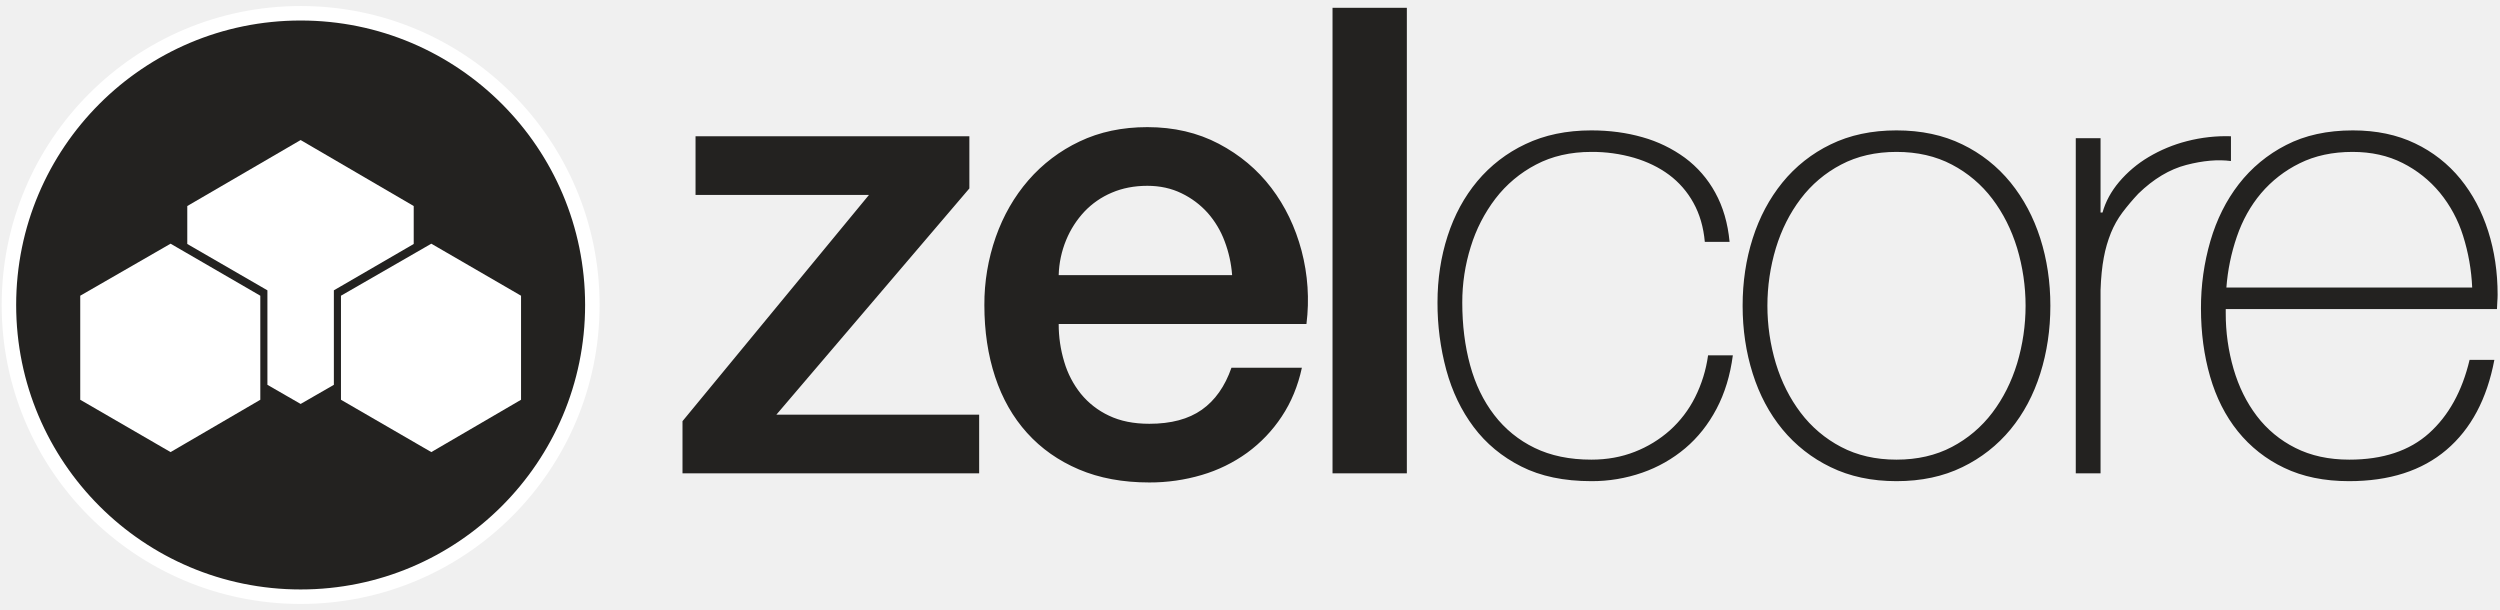
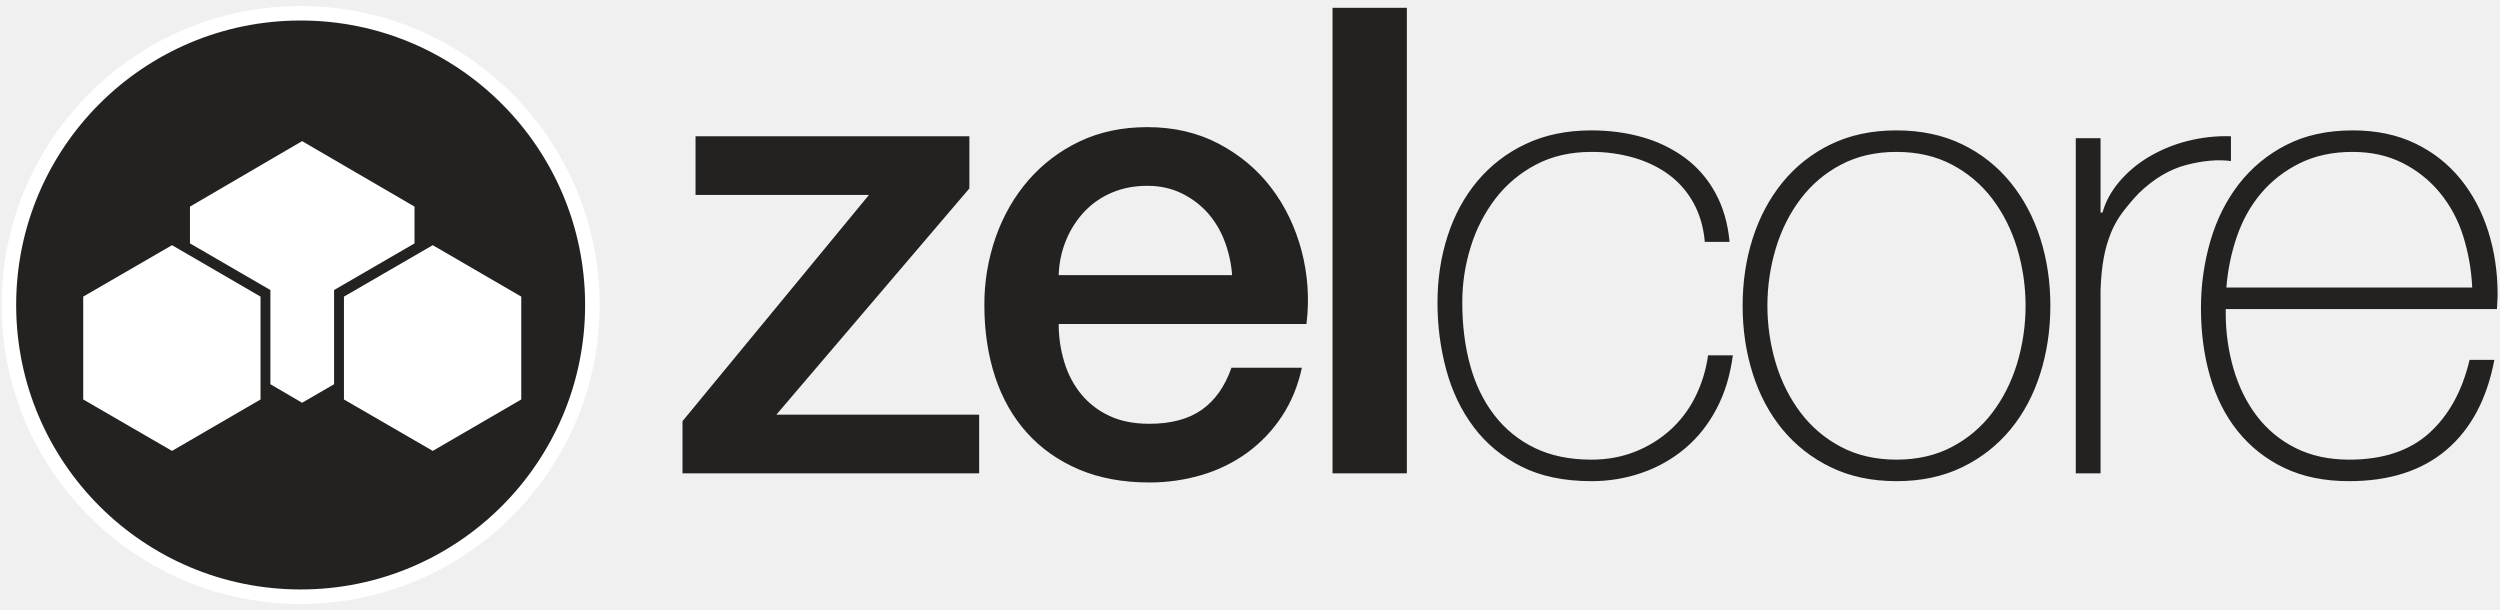
- <svg xmlns="http://www.w3.org/2000/svg" id="Cube" width="3451" height="842" viewBox="0 0 3451 842">
+ <svg xmlns="http://www.w3.org/2000/svg" id="Cube" width="3278.795" height="799.984" viewBox="0 0 3451 842">
  <defs>
    <style>
-       .cls-1 {
+       .cls-1, .cls-2 {
        fill: #232220;
      }

-       .cls-1, .cls-3, .cls-4 {
+       .cls-1, .cls-3 {
        fill-rule: evenodd;
      }

      .cls-2 {
-         fill: #232220;
+         stroke: #fff;
        stroke-width: 20px;
-       }
- 
-       .cls-2, .cls-4 {
-         stroke: #fff;
      }

      .cls-3 {
        fill: #fff;
      }
- 
-       .cls-4 {
-         fill: none;
-         stroke-width: 10px;
-       }
    </style>
  </defs>
  <path id="zelcore" class="cls-1" d="M960.12,269.091h239.4l-257.4,312.3v72h409.5v-81h-279.9l266.4-312.3v-72h-378v81Zm501.3,110.7a136.4,136.4,0,0,1,10.35-48.6,129.307,129.307,0,0,1,25.2-39.15,112.035,112.035,0,0,1,37.8-26.1q22.05-9.45,49.05-9.45,26.1,0,47.25,10.35a116.117,116.117,0,0,1,36,27,125.09,125.09,0,0,1,23.4,39.15,165.826,165.826,0,0,1,10.35,46.8h-239.4Zm342,67.5a266.647,266.647,0,0,0-6.75-101.25q-13.05-49.044-41.85-86.85-28.815-37.8-72.45-60.75-43.665-22.95-98.55-22.95-52.2,0-93.6,19.8a215.153,215.153,0,0,0-70.65,53.55q-29.25,33.75-45,78.3a280.109,280.109,0,0,0-15.75,94.05q0,54,14.85,99t44.1,77.4q29.235,32.4,71.55,50.4t97.2,18a252.137,252.137,0,0,0,72.45-10.35,205.794,205.794,0,0,0,62.55-30.6,194.292,194.292,0,0,0,47.7-49.95q19.785-29.7,27.9-67.5h-97.2q-13.5,38.706-40.95,58.05-27.465,19.364-72.45,19.35-32.4,0-55.8-11.25a110.477,110.477,0,0,1-38.7-30.15,128.249,128.249,0,0,1-22.95-44.1,178.661,178.661,0,0,1-7.65-52.2h342Zm36,206.1h102.6V10.791h-102.6v642.6Zm548.1-319.5q-3.615-38.686-19.8-67.95a147.975,147.975,0,0,0-41.85-48.15,182.965,182.965,0,0,0-58.5-28.35q-32.865-9.45-70.65-9.45-51.3,0-90.9,18.9a194.4,194.4,0,0,0-66.6,51.3q-27,32.4-40.95,75.6t-13.95,91.8a352.479,352.479,0,0,0,12.15,93.15q12.15,44.55,37.8,78.75t65.7,54.45q40.035,20.25,96.75,20.25a210.559,210.559,0,0,0,70.2-11.7,187.3,187.3,0,0,0,59.4-33.75q26.085-22.044,43.2-54.45,17.085-32.4,22.5-73.8h-34.2a184.866,184.866,0,0,1-18,58.05,153.756,153.756,0,0,1-34.65,45.45,160.575,160.575,0,0,1-48.6,29.7q-27.465,10.8-59.85,10.8-45.015,0-78.3-16.2a154.791,154.791,0,0,1-55.8-45.45q-22.515-29.236-33.3-68.85-10.8-39.594-10.8-86.4a255.643,255.643,0,0,1,11.7-76.95,211.942,211.942,0,0,1,34.2-66.6,168.631,168.631,0,0,1,55.8-46.8q33.285-17.55,76.5-17.55a207.484,207.484,0,0,1,58.95,8.1q27.435,8.1,48.15,23.4a120.637,120.637,0,0,1,33.75,38.7q13.035,23.413,15.75,54h34.2Zm31.95,181.8q13.935,44.106,40.95,76.95a196.624,196.624,0,0,0,66.6,52.2q39.585,19.342,90.9,19.35,51.3,0,90.89-19.35a196.758,196.758,0,0,0,66.61-52.2q27-32.844,40.95-76.95,13.935-44.086,13.95-93.6,0-49.486-13.95-93.15-13.965-43.644-40.95-76.95a194.711,194.711,0,0,0-66.61-52.65q-39.6-19.344-90.89-19.35t-90.9,19.35a194.58,194.58,0,0,0-66.6,52.65q-27,33.306-40.95,76.95-13.965,43.664-13.95,93.15Q2405.52,471.6,2419.47,515.691Zm31.95-173.25q11.685-38.244,34.2-67.95a166.382,166.382,0,0,1,55.79-47.25q33.3-17.55,76.51-17.55t76.5,17.55a166.708,166.708,0,0,1,55.8,47.25q22.485,29.7,34.2,67.95a276.966,276.966,0,0,1,0,159.3q-11.715,38.264-34.2,67.95a166.708,166.708,0,0,1-55.8,47.25q-33.315,17.55-76.5,17.55-43.2,0-76.51-17.55a166.382,166.382,0,0,1-55.79-47.25q-22.515-29.7-34.2-67.95A276.966,276.966,0,0,1,2451.42,342.441Zm448.18-151.65h-34.2v462.6h34.2v-252.9q0.885-26.094,4.5-45a176.01,176.01,0,0,1,9.9-34.2,126.473,126.473,0,0,1,15.75-27.9,318.161,318.161,0,0,1,22.05-26.1q31.5-30.586,66.15-39.6,34.635-8.987,61.65-5.4v-34.2a215.228,215.228,0,0,0-60.75,6.75,200.273,200.273,0,0,0-53.1,22.05,161.489,161.489,0,0,0-40.5,34.2q-16.665,19.806-22.95,42.3h-2.7v-102.6Zm547.21,235.8c0-2.391.14-5.541,0.45-9.45s0.45-7.341.45-10.35q0-46.786-13.05-87.75-13.05-40.944-38.25-72a180.311,180.311,0,0,0-62.55-49.05q-37.35-17.994-85.95-18-53.115,0-92.25,20.25a193.825,193.825,0,0,0-65.25,54q-26.115,33.75-39.15,78.3a329.305,329.305,0,0,0-13.05,93.15q0,50.414,12.6,94.05,12.6,43.664,38.25,75.6a182,182,0,0,0,63.9,50.4q38.25,18.435,89.55,18.45,83.7,0,134.55-43.2,50.835-43.2,66.15-124.2h-34.2q-15.36,64.8-55.96,101.25t-110.09,36.45q-42.42,0-74.45-16.2a151.967,151.967,0,0,1-53.24-44.1q-21.21-27.887-32.03-64.8a273.067,273.067,0,0,1-10.83-77.4v-5.4h374.4Zm-373.5-29.7a280.249,280.249,0,0,1,14.44-70.2q11.73-34.194,33.39-59.85a164.931,164.931,0,0,1,53.24-41.4q31.575-15.737,73.09-15.75,38.79,0,69.04,15.3a159.57,159.57,0,0,1,51.44,40.95,177.354,177.354,0,0,1,32.03,59.4,276.589,276.589,0,0,1,12.63,71.55h-339.3Z" />
-   <circle class="cls-2" cx="415" cy="421" r="402.688" />
+   <circle id="Round" class="cls-2" cx="415" cy="421" r="402.688" />
  <g id="Box_Left" data-name="Box Left">
-     <path id="Box_Left-2" data-name="Box Left" class="cls-3" d="M112.873,409.443l122.584-70.991,122.172,70.991V551.426L235.457,622.418,112.873,551.426V409.443Z" />
-     <path id="Stroke" class="cls-4" d="M115.762,411.094l119.7-68.928,118.87,68.928V548.95l-118.87,69.341L115.762,548.95V411.094Z" />
+     <path id="Box_Left-2" data-name="Box Left" class="cls-3" d="M114.873,409.443l122.584-70.991,122.172,70.991V551.426L237.457,622.418,114.873,551.426V409.443Z" />
  </g>
  <g id="Box_Right" data-name="Box Right">
-     <path id="Box_Left-3" data-name="Box Left" class="cls-3" d="M472.784,409.443l122.584-70.991L717.54,409.443V551.426L595.368,622.418,472.784,551.426V409.443Z" />
-     <path id="Stroke-2" data-name="Stroke" class="cls-4" d="M475.673,411.094l119.7-68.928,118.87,68.928V548.95l-118.87,69.341-119.7-69.341V411.094Z" />
+     <path id="Box_Left-3" data-name="Box Left" class="cls-3" d="M474.784,409.443l122.584-70.991L719.54,409.443V551.426L597.368,622.418,474.784,551.426V409.443Z" />
  </g>
  <g id="Box_Main" data-name="Box Main">
-     <path id="Box_Main-2" data-name="Box Main" class="cls-3" d="M260.222,285.208L415,194.817l155.191,90.391v50.767L459.163,400.363V530.377L415,555.967l-43.751-25.59V400.363L260.222,335.975V285.208Z" />
-     <path id="Box_Main_stroke" data-name="Box Main stroke" class="cls-4" d="M263.524,287.272L415,199.1l151.064,88.171v46.639l-110.2,63.975V528.313L415,551.839l-40.861-23.526V397.886L263.524,333.911V287.272Z" />
+     <path id="Box_Main-2" data-name="Box Main" class="cls-3" d="M262.222,285.208L417,194.817l155.191,90.391v50.767L461.163,400.363V530.377L417,555.967l-43.751-25.59V400.363L262.222,335.975V285.208Z" />
  </g>
</svg>
